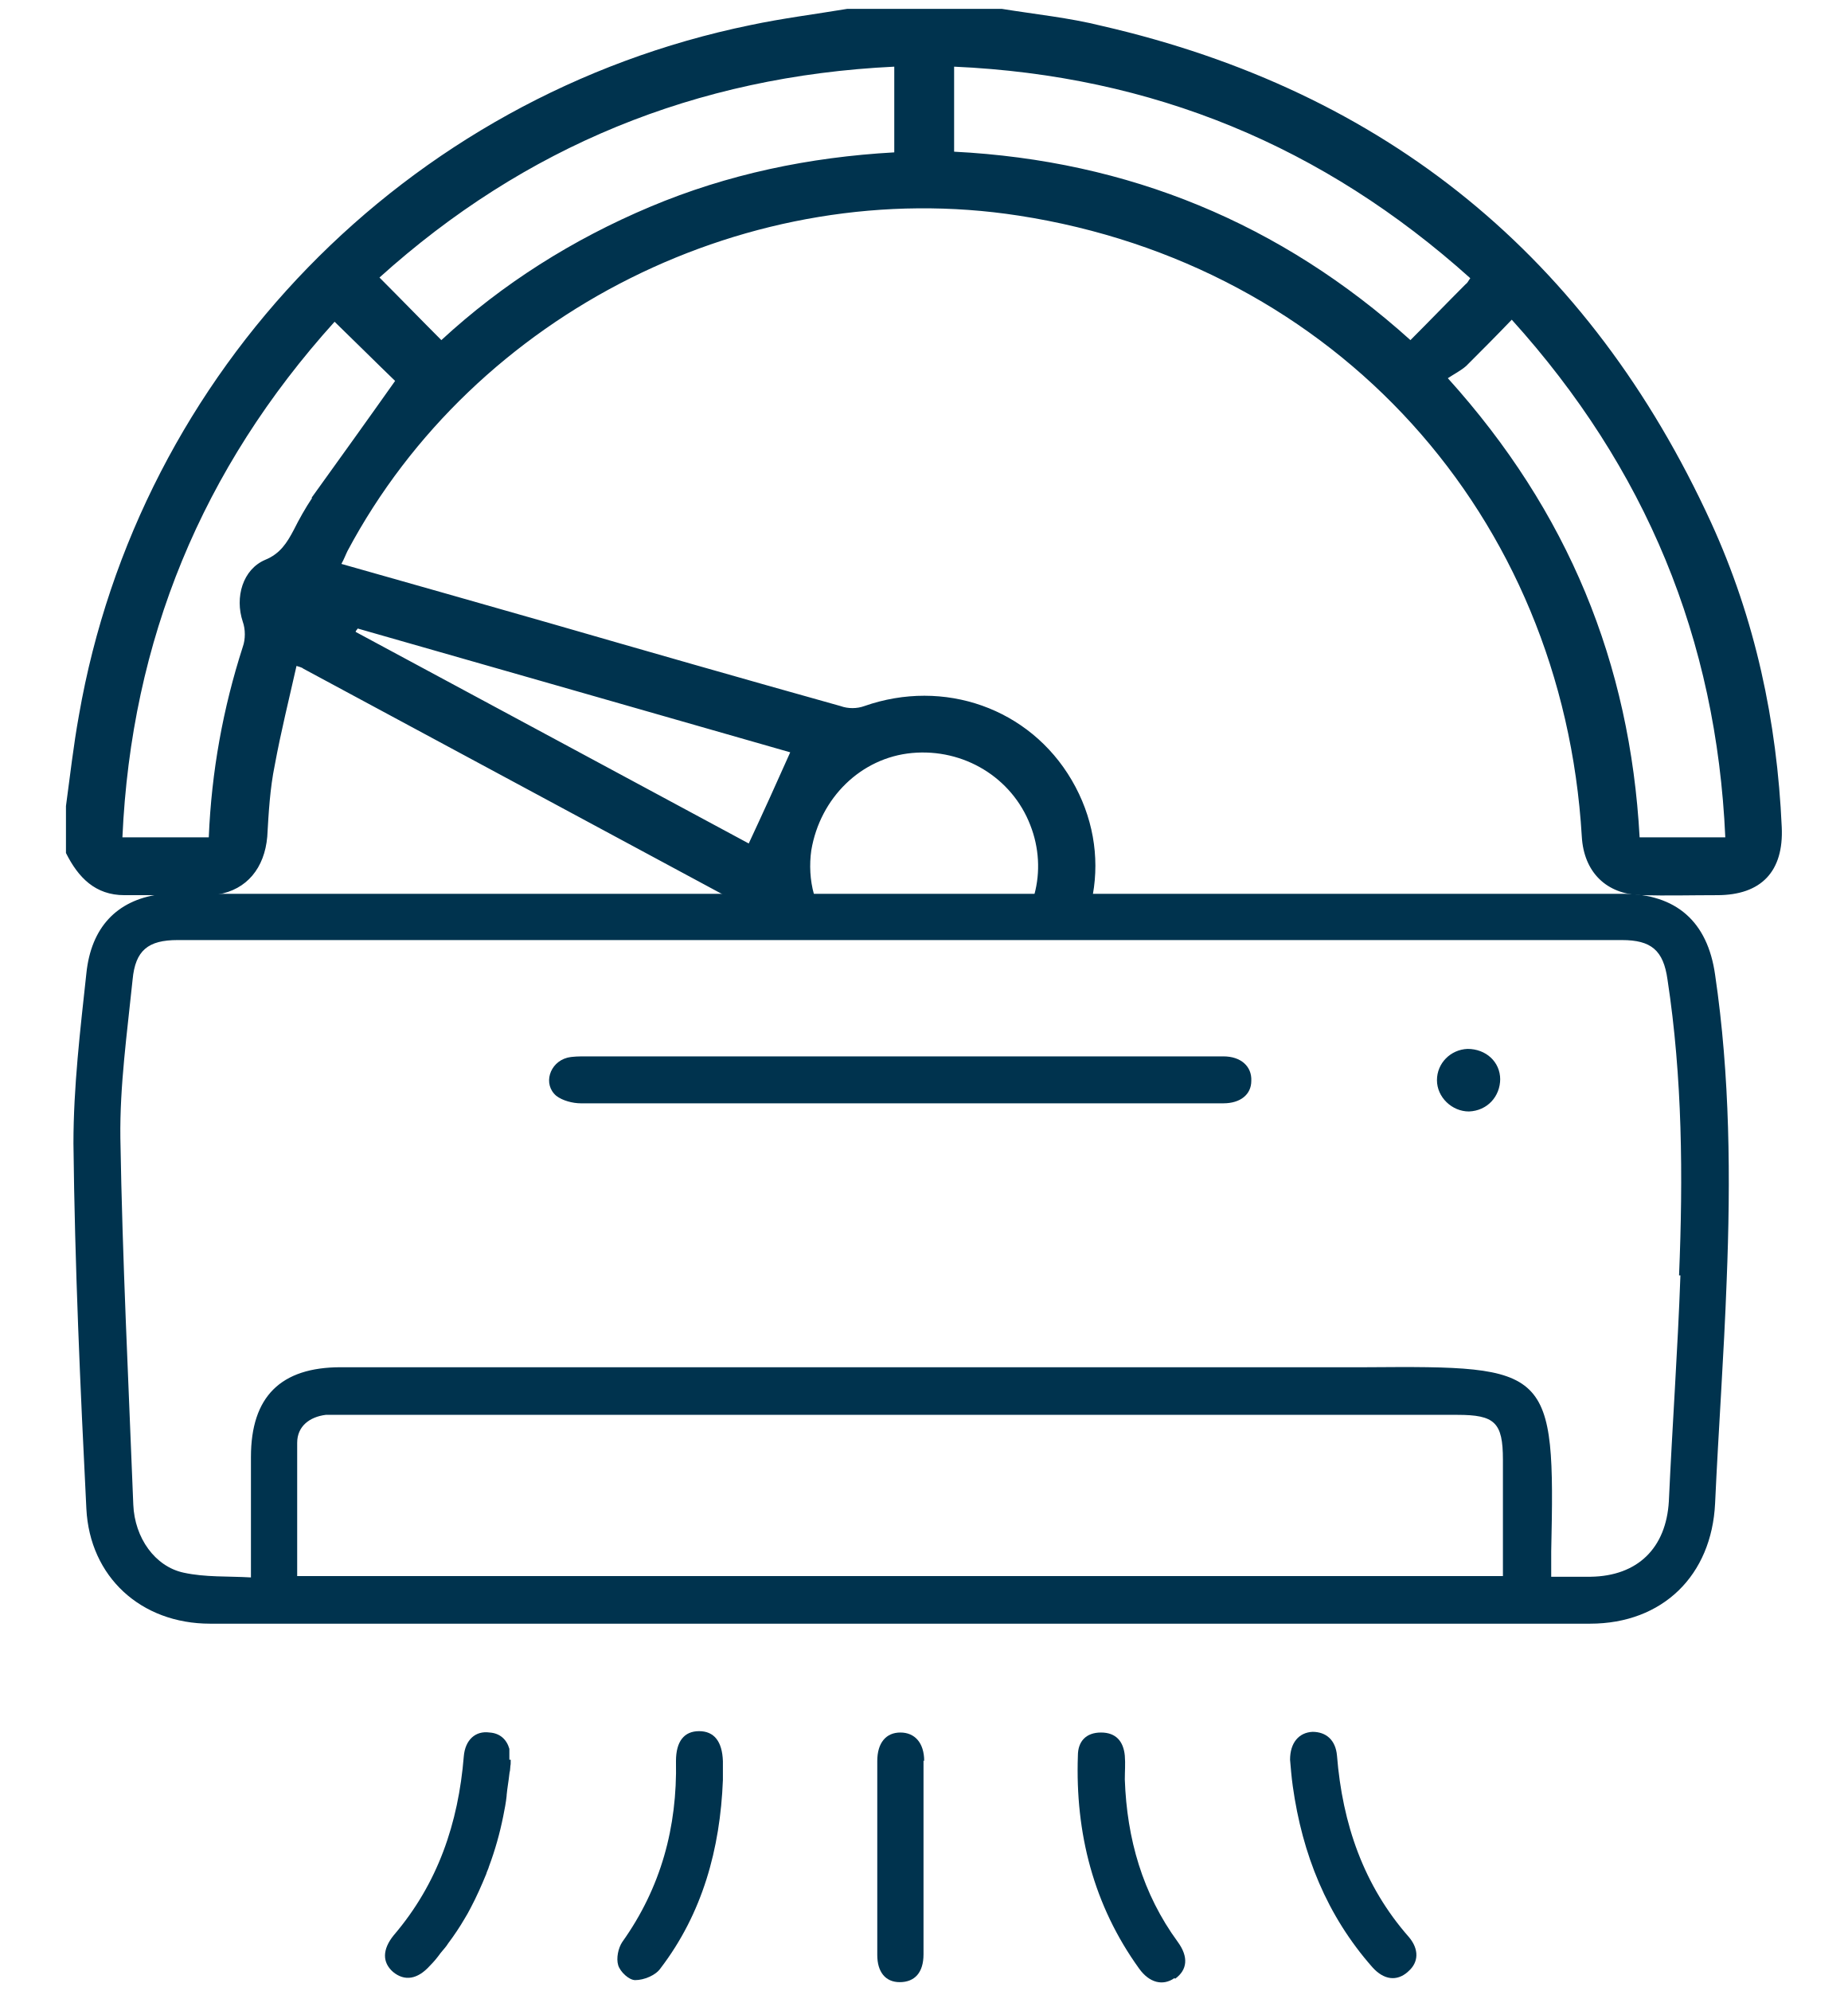
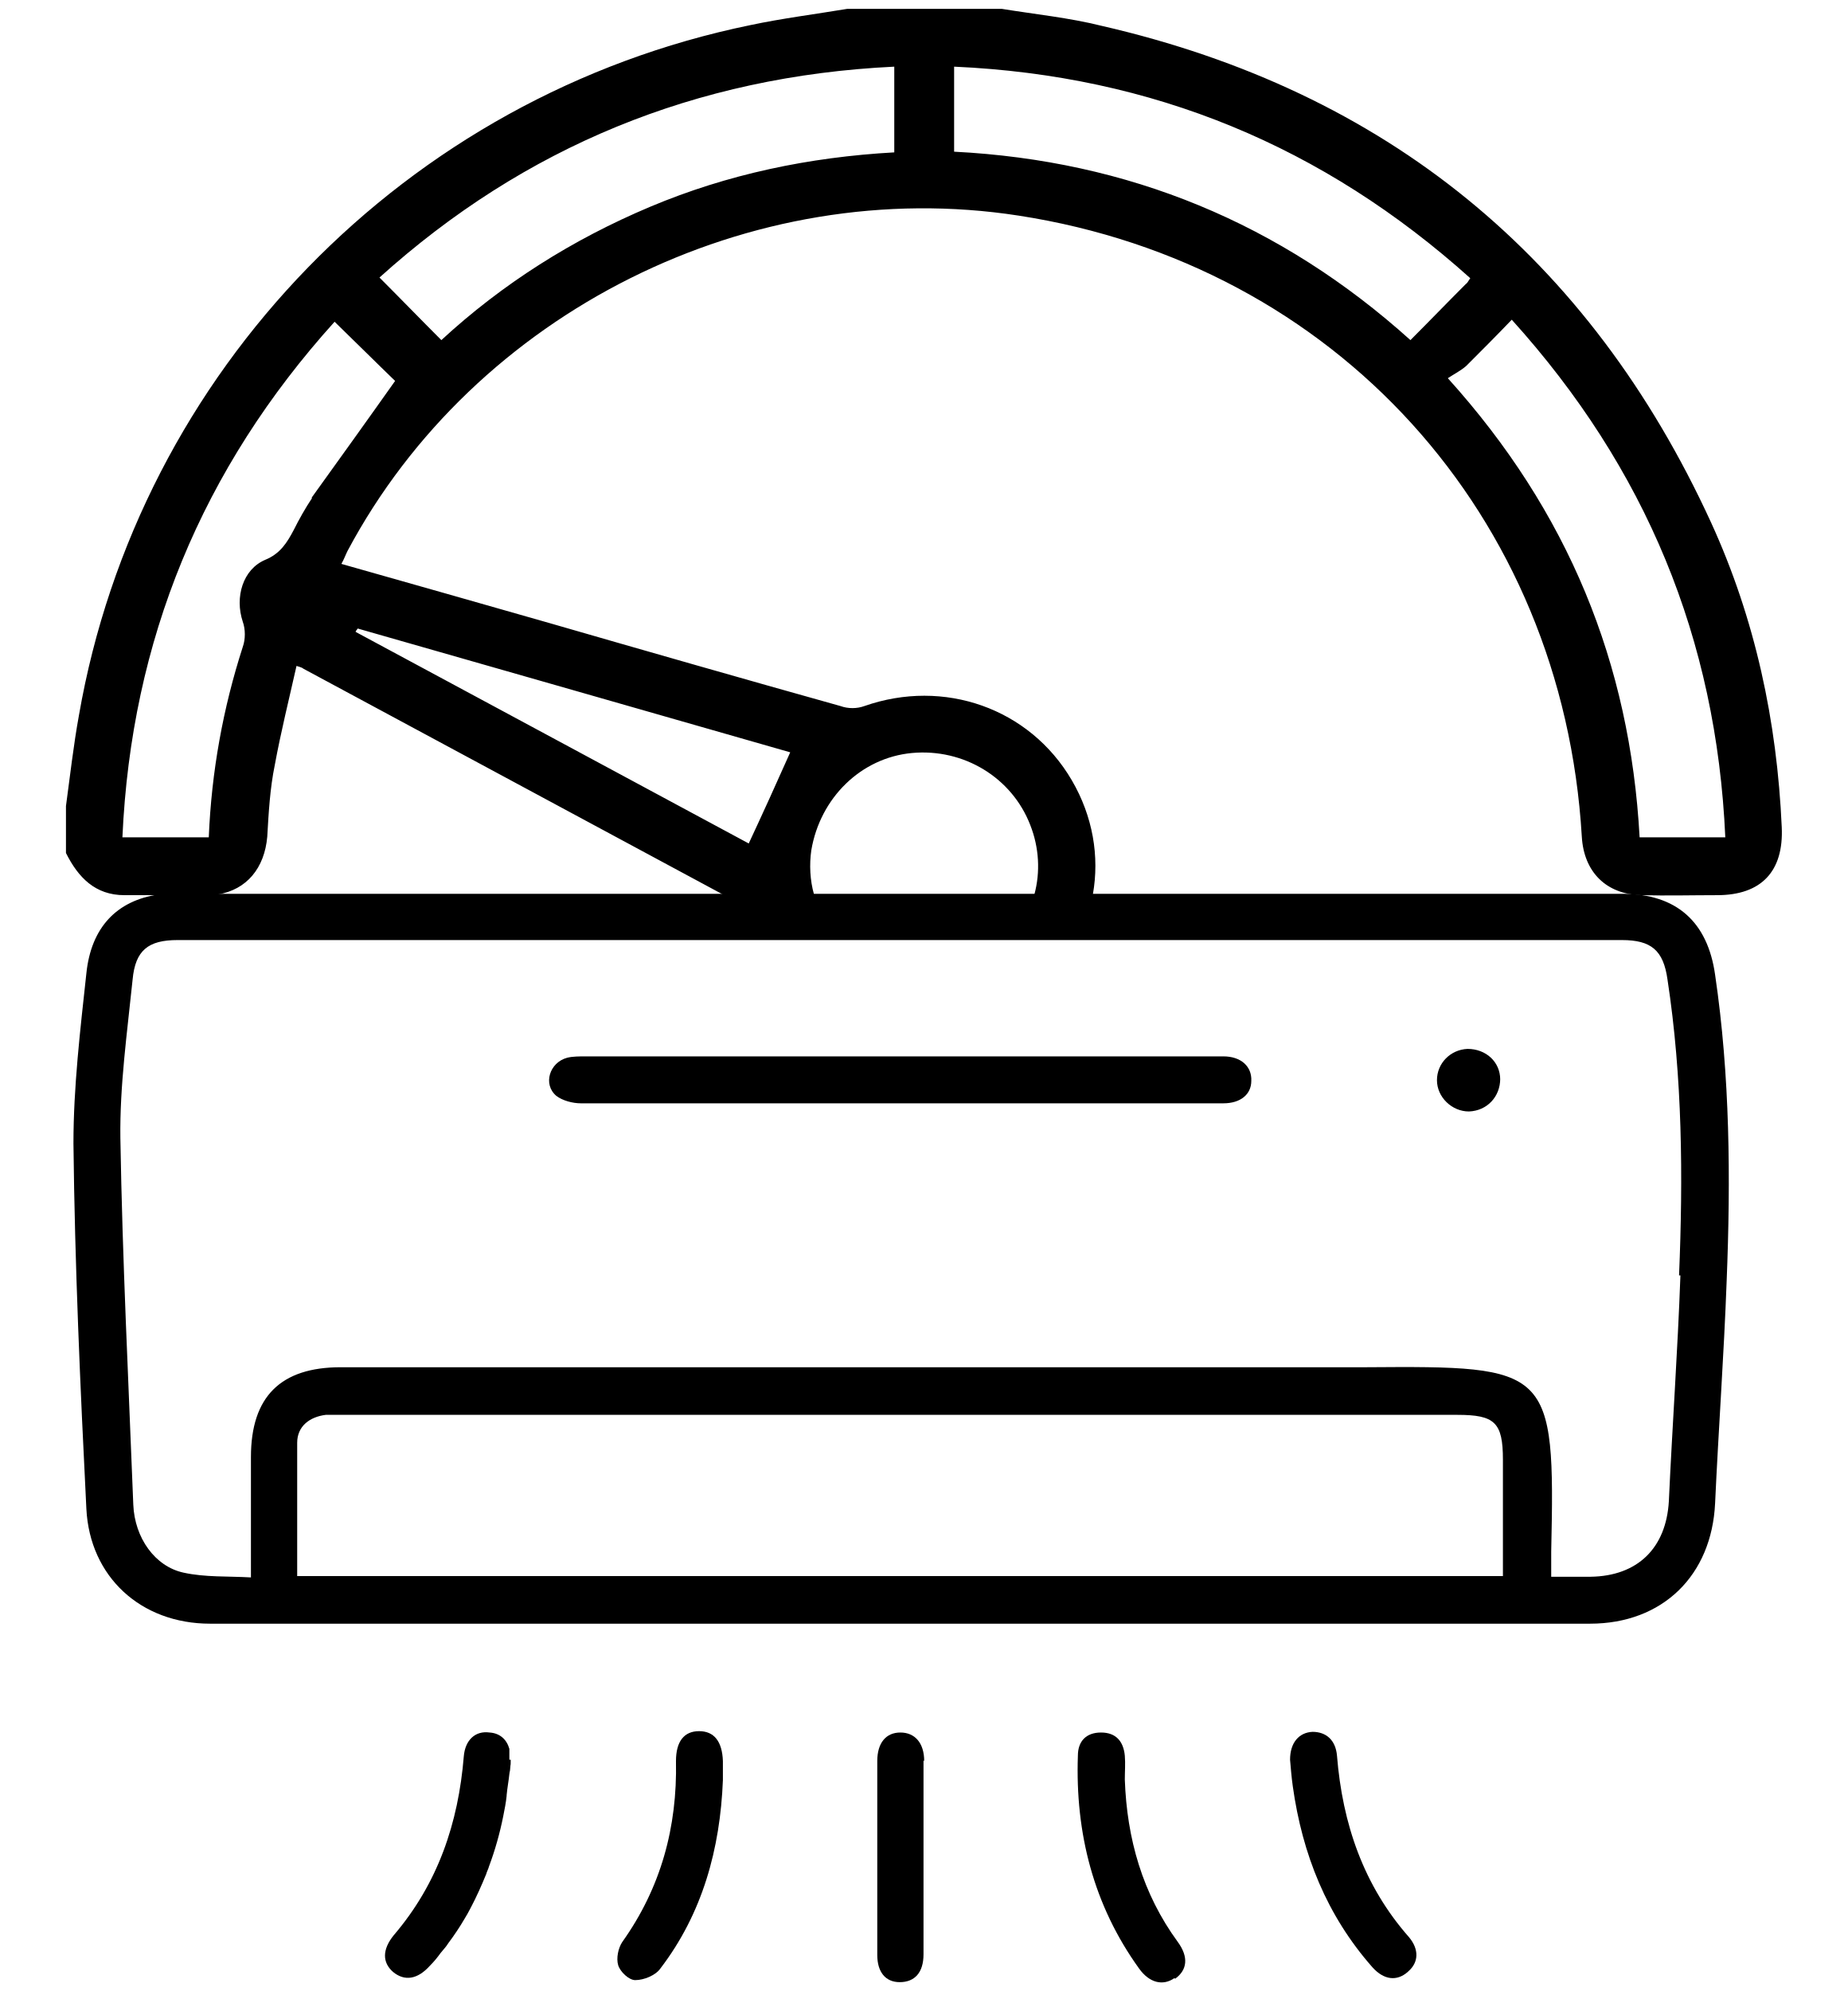
<svg xmlns="http://www.w3.org/2000/svg" id="Layer_1" data-name="Layer 1" viewBox="0 0 27.17 29.27">
  <defs>
    <style>
      .cls-1 {
        fill: #00334e;
      }
    </style>
  </defs>
  <g>
-     <path class="cls-1" d="m7.51,25.85v.02c0,.07-.01.14-.02.21,0-.07.02-.14.02-.21,0,0,0-.02,0-.02Z" />
-     <path class="cls-1" d="m2.6,13.14c-.1,0-.19,0-.27.02.24,0,.49,0,.73,0,.05,0,.09,0,.14-.01h-.6Z" />
-     <path class="cls-1" d="m25.22,14.33c-.11-.78-.57-1.19-1.36-1.19H3.2s-.09.01-.14.01c-.24,0-.49,0-.73,0t0,0c-.61.09-.99.48-1.06,1.16-.09.83-.19,1.67-.19,2.5.02,1.79.1,3.58.19,5.37.05,1,.8,1.69,1.82,1.69.85,0,1.7,0,2.55,0,5.3,0,10.59,0,15.89,0h1.85c1.07,0,1.79-.71,1.84-1.77.05-1.09.13-2.18.17-3.27.06-1.5.05-3.01-.17-4.5Zm-3.11,8.84H4.37c0-.66,0-1.31,0-1.96,0-.24.18-.38.42-.41.08,0,.16,0,.25,0h16.39c.55,0,.67.11.67.66v1.71Zm2.6-4.42c-.04,1.11-.12,2.22-.17,3.32-.04.69-.46,1.1-1.15,1.11-.19,0-.38,0-.58,0,0-.15,0-.26,0-.37.06-2.71-.01-2.73-2.72-2.71-.24,0-.48,0-.72,0-.34,0-.68,0-1.02,0-1.45,0-2.89,0-4.34,0h-.84c-1.45,0-2.89,0-4.34,0h-1.01c-.94,0-1.87,0-2.81,0-.88,0-1.32.43-1.32,1.32v1.77c-.34-.02-.67,0-.99-.07-.42-.09-.72-.51-.74-1-.07-1.8-.16-3.59-.19-5.39-.01-.77.1-1.55.18-2.33.04-.43.23-.58.66-.58h21.24c.43,0,.61.15.67.58.22,1.44.23,2.9.17,4.35Z" />
-     <path class="cls-1" d="m7.51,25.87c0,.07-.01.14-.02.21-.01.1-.03.2-.04.31,0,0,0,0,0,.01-.01.1-.03.2-.05.3-.05.25-.12.5-.21.74-.01.04-.03.07-.04.11-.07.17-.14.33-.23.5-.03.06-.06.11-.09.16-.07.12-.15.24-.24.36-.03.05-.07.09-.11.14-.05.07-.1.13-.16.19-.18.2-.37.23-.54.09-.16-.14-.16-.33.01-.54.65-.76.95-1.65,1.03-2.63.02-.24.17-.38.38-.35.15.01.25.1.29.24,0,.01,0,.03,0,.05,0,0,0,.01,0,.02,0,.03,0,.06,0,.09Z" />
-     <path class="cls-1" d="m20.7,28.99c-.16.14-.35.12-.52-.07-.67-.76-1.03-1.66-1.17-2.66-.02-.14-.03-.28-.04-.39,0-.25.13-.4.33-.41.2,0,.34.12.36.35.08,1,.39,1.91,1.06,2.67.15.18.14.37-.01.5Z" />
-     <path class="cls-1" d="m17.27,29.08c-.17.12-.37.07-.52-.14-.67-.93-.94-1.99-.9-3.13,0-.21.12-.34.34-.34.22,0,.33.13.35.34.01.12,0,.23,0,.35.03.87.26,1.68.78,2.39.16.22.14.41-.04.54Z" />
-     <path class="cls-1" d="m10.63,25.9c0,.09,0,.18,0,.27-.04,1.01-.3,1.96-.92,2.77-.07.1-.24.17-.37.17-.09,0-.22-.12-.25-.22-.03-.1,0-.25.06-.34.57-.8.81-1.69.79-2.66,0-.29.12-.44.34-.44s.34.15.35.44Z" />
-     <path class="cls-1" d="m13.58,25.88c0,.95,0,1.9,0,2.85,0,.27-.13.41-.35.41-.21,0-.33-.15-.33-.4,0-.48,0-.97,0-1.45s0-.94,0-1.4c0-.27.13-.42.34-.42s.35.15.35.42Z" />
-     <path class="cls-1" d="m18.4,15.89c0,.2-.16.33-.41.33h-6.52c-.34,0-.68,0-1.01,0-.64,0-1.28,0-1.92,0-.12,0-.27-.04-.36-.11-.2-.17-.1-.49.16-.56.08-.02.18-.02.27-.02h9.38c.26,0,.42.15.41.36Z" />
-     <path class="cls-1" d="m22.06,15.86c0,.26-.19.47-.46.48-.25,0-.47-.21-.47-.46s.2-.45.45-.46c.27,0,.48.19.48.45Z" />
+     <path className="cls-1" d="m7.51,25.85v.02c0,.07-.01.14-.02.21,0-.07.02-.14.02-.21,0,0,0-.02,0-.02Z" />
+     <path className="cls-1" d="m2.6,13.14c-.1,0-.19,0-.27.02.24,0,.49,0,.73,0,.05,0,.09,0,.14-.01h-.6Z" />
+     <path className="cls-1" d="m25.22,14.33c-.11-.78-.57-1.19-1.36-1.19H3.2s-.09.01-.14.01c-.24,0-.49,0-.73,0t0,0c-.61.09-.99.48-1.06,1.16-.09.83-.19,1.67-.19,2.5.02,1.79.1,3.58.19,5.37.05,1,.8,1.69,1.82,1.69.85,0,1.7,0,2.55,0,5.3,0,10.59,0,15.89,0h1.85c1.07,0,1.79-.71,1.84-1.77.05-1.09.13-2.18.17-3.27.06-1.5.05-3.01-.17-4.5Zm-3.11,8.84H4.37c0-.66,0-1.31,0-1.96,0-.24.18-.38.42-.41.08,0,.16,0,.25,0h16.39c.55,0,.67.11.67.66v1.71Zm2.6-4.42c-.04,1.11-.12,2.22-.17,3.32-.04.69-.46,1.1-1.15,1.11-.19,0-.38,0-.58,0,0-.15,0-.26,0-.37.06-2.71-.01-2.73-2.72-2.71-.24,0-.48,0-.72,0-.34,0-.68,0-1.02,0-1.45,0-2.89,0-4.34,0h-.84c-1.45,0-2.89,0-4.34,0h-1.01c-.94,0-1.87,0-2.81,0-.88,0-1.32.43-1.32,1.32v1.77c-.34-.02-.67,0-.99-.07-.42-.09-.72-.51-.74-1-.07-1.8-.16-3.59-.19-5.39-.01-.77.1-1.55.18-2.33.04-.43.23-.58.66-.58h21.24c.43,0,.61.15.67.58.22,1.44.23,2.9.17,4.35Z" />
+     <path className="cls-1" d="m7.51,25.87c0,.07-.01.14-.02.21-.01.1-.03.2-.04.31,0,0,0,0,0,.01-.01.1-.03.2-.05.3-.05.25-.12.5-.21.74-.01.04-.03.07-.04.11-.07.17-.14.33-.23.5-.03.06-.06.11-.09.16-.07.12-.15.24-.24.36-.03.05-.07.09-.11.14-.05.07-.1.13-.16.19-.18.2-.37.23-.54.09-.16-.14-.16-.33.01-.54.65-.76.95-1.65,1.03-2.63.02-.24.17-.38.38-.35.15.01.25.1.29.24,0,.01,0,.03,0,.05,0,0,0,.01,0,.02,0,.03,0,.06,0,.09Z" />
+     <path className="cls-1" d="m20.7,28.99c-.16.14-.35.12-.52-.07-.67-.76-1.03-1.66-1.17-2.66-.02-.14-.03-.28-.04-.39,0-.25.13-.4.33-.41.2,0,.34.12.36.35.08,1,.39,1.91,1.06,2.67.15.18.14.37-.01.5Z" />
+     <path className="cls-1" d="m17.27,29.08c-.17.12-.37.07-.52-.14-.67-.93-.94-1.99-.9-3.13,0-.21.12-.34.34-.34.22,0,.33.13.35.34.01.12,0,.23,0,.35.03.87.26,1.68.78,2.39.16.22.14.41-.04.54Z" />
+     <path className="cls-1" d="m10.63,25.9c0,.09,0,.18,0,.27-.04,1.01-.3,1.96-.92,2.77-.07.1-.24.17-.37.17-.09,0-.22-.12-.25-.22-.03-.1,0-.25.06-.34.57-.8.81-1.69.79-2.66,0-.29.12-.44.34-.44s.34.15.35.44Z" />
+     <path className="cls-1" d="m13.58,25.88c0,.95,0,1.9,0,2.85,0,.27-.13.41-.35.41-.21,0-.33-.15-.33-.4,0-.48,0-.97,0-1.45s0-.94,0-1.4c0-.27.13-.42.34-.42s.35.15.35.42Z" />
+     <path className="cls-1" d="m18.4,15.89c0,.2-.16.33-.41.33h-6.52c-.34,0-.68,0-1.01,0-.64,0-1.28,0-1.92,0-.12,0-.27-.04-.36-.11-.2-.17-.1-.49.16-.56.08-.02.18-.02.27-.02h9.38c.26,0,.42.15.41.36Z" />
+     <path className="cls-1" d="m22.06,15.86c0,.26-.19.47-.46.48-.25,0-.47-.21-.47-.46s.2-.45.45-.46c.27,0,.48.19.48.45Z" />
  </g>
  <g>
-     <path class="cls-1" d="m25.16,7.68c-1.79-3.9-4.78-6.34-8.96-7.3-.48-.12-.98-.17-1.47-.25h-2.27c-.48.08-.96.14-1.43.24C5.97,1.41,2.04,5.45,1.16,10.52c-.08.44-.13.89-.19,1.33v.69c.18.36.43.62.86.62.17,0,.33,0,.5,0t0,0c.24,0,.49,0,.73,0,.05,0,.09,0,.14-.01.43-.07.69-.39.73-.85.02-.35.04-.71.11-1.05.09-.49.21-.97.32-1.46.07.02.09.03.1.04,2.06,1.11,4.11,2.21,6.17,3.32h1.34c-.06-.21-.07-.44-.04-.65.13-.77.73-1.36,1.48-1.43.76-.07,1.47.36,1.74,1.06.13.33.15.69.06,1.02h.86c.1-.56,0-1.15-.31-1.68-.62-1.06-1.88-1.5-3.05-1.09-.11.04-.24.04-.35,0-1.43-.4-2.86-.81-4.28-1.22-1.02-.29-2.03-.58-3.06-.87.04-.07.06-.13.09-.19,1.87-3.51,5.93-5.54,9.87-4.93,4.66.72,8,4.4,8.28,9.13.03.52.36.85.88.86.37.01.74,0,1.11,0,.65,0,.98-.35.95-1-.07-1.56-.39-3.06-1.04-4.48Zm-19.9,1.56c2.13.61,4.27,1.22,6.36,1.82-.2.45-.4.89-.61,1.34-1.91-1.03-3.85-2.07-5.78-3.11,0-.02.02-.03.03-.05Zm-.67-1.92c-.1.15-.19.31-.27.47-.1.19-.2.35-.42.44-.33.14-.45.55-.33.91.04.11.04.26,0,.37-.29.9-.46,1.83-.5,2.8h-1.27c.13-2.9,1.17-5.42,3.12-7.58.32.31.62.61.89.87-.41.58-.82,1.15-1.23,1.72ZM13.15,2.24c-1.25.07-2.45.32-3.59.8-1.14.48-2.17,1.13-3.07,1.96-.31-.31-.6-.61-.91-.92,2.13-1.92,4.65-2.96,7.57-3.1v1.27Zm.88,0V.98c2.92.13,5.43,1.17,7.59,3.11-.03.04-.04.07-.07.09-.27.27-.53.54-.81.82-1.91-1.72-4.15-2.64-6.71-2.77Zm10.08,10.07c-.14-2.56-1.05-4.79-2.82-6.75.09-.06.19-.11.27-.18.22-.22.44-.44.67-.68,1.97,2.18,3.01,4.69,3.14,7.61h-1.26Z" />
-     <path class="cls-1" d="m13.82,16.21h-.52s.1-.06.17-.07c.11-.01.24.02.35.07Z" />
+     <path className="cls-1" d="m25.16,7.68c-1.79-3.9-4.78-6.34-8.96-7.3-.48-.12-.98-.17-1.47-.25h-2.27c-.48.08-.96.14-1.43.24C5.97,1.41,2.04,5.45,1.16,10.52c-.08.44-.13.89-.19,1.33v.69c.18.36.43.62.86.62.17,0,.33,0,.5,0t0,0c.24,0,.49,0,.73,0,.05,0,.09,0,.14-.01.43-.07.69-.39.73-.85.02-.35.04-.71.11-1.05.09-.49.21-.97.32-1.46.07.02.09.03.1.04,2.06,1.11,4.11,2.21,6.17,3.32h1.34c-.06-.21-.07-.44-.04-.65.13-.77.73-1.36,1.48-1.43.76-.07,1.47.36,1.74,1.06.13.33.15.69.06,1.02h.86c.1-.56,0-1.15-.31-1.68-.62-1.06-1.88-1.5-3.05-1.09-.11.04-.24.04-.35,0-1.43-.4-2.86-.81-4.28-1.22-1.02-.29-2.03-.58-3.06-.87.04-.07.06-.13.09-.19,1.87-3.51,5.93-5.54,9.87-4.93,4.66.72,8,4.4,8.28,9.13.03.52.36.85.88.86.37.01.74,0,1.11,0,.65,0,.98-.35.95-1-.07-1.56-.39-3.06-1.04-4.48Zm-19.9,1.56c2.13.61,4.27,1.22,6.36,1.82-.2.45-.4.89-.61,1.34-1.91-1.03-3.85-2.07-5.78-3.11,0-.02.02-.03.03-.05Zm-.67-1.92c-.1.15-.19.31-.27.47-.1.19-.2.35-.42.44-.33.14-.45.55-.33.91.04.11.04.26,0,.37-.29.9-.46,1.83-.5,2.8h-1.27c.13-2.9,1.17-5.42,3.12-7.58.32.31.62.61.89.87-.41.58-.82,1.15-1.23,1.72ZM13.15,2.24c-1.25.07-2.45.32-3.59.8-1.14.48-2.17,1.13-3.07,1.96-.31-.31-.6-.61-.91-.92,2.13-1.92,4.65-2.96,7.57-3.1v1.27Zm.88,0V.98c2.92.13,5.43,1.17,7.59,3.11-.03.04-.04.07-.07.09-.27.27-.53.54-.81.82-1.91-1.72-4.15-2.64-6.71-2.77Zm10.08,10.07c-.14-2.56-1.05-4.79-2.82-6.75.09-.06.19-.11.27-.18.22-.22.44-.44.67-.68,1.97,2.18,3.01,4.69,3.14,7.61h-1.26Z" />
+     <path className="cls-1" d="m13.82,16.21h-.52s.1-.06.17-.07c.11-.01.24.02.35.07Z" />
  </g>
</svg>
